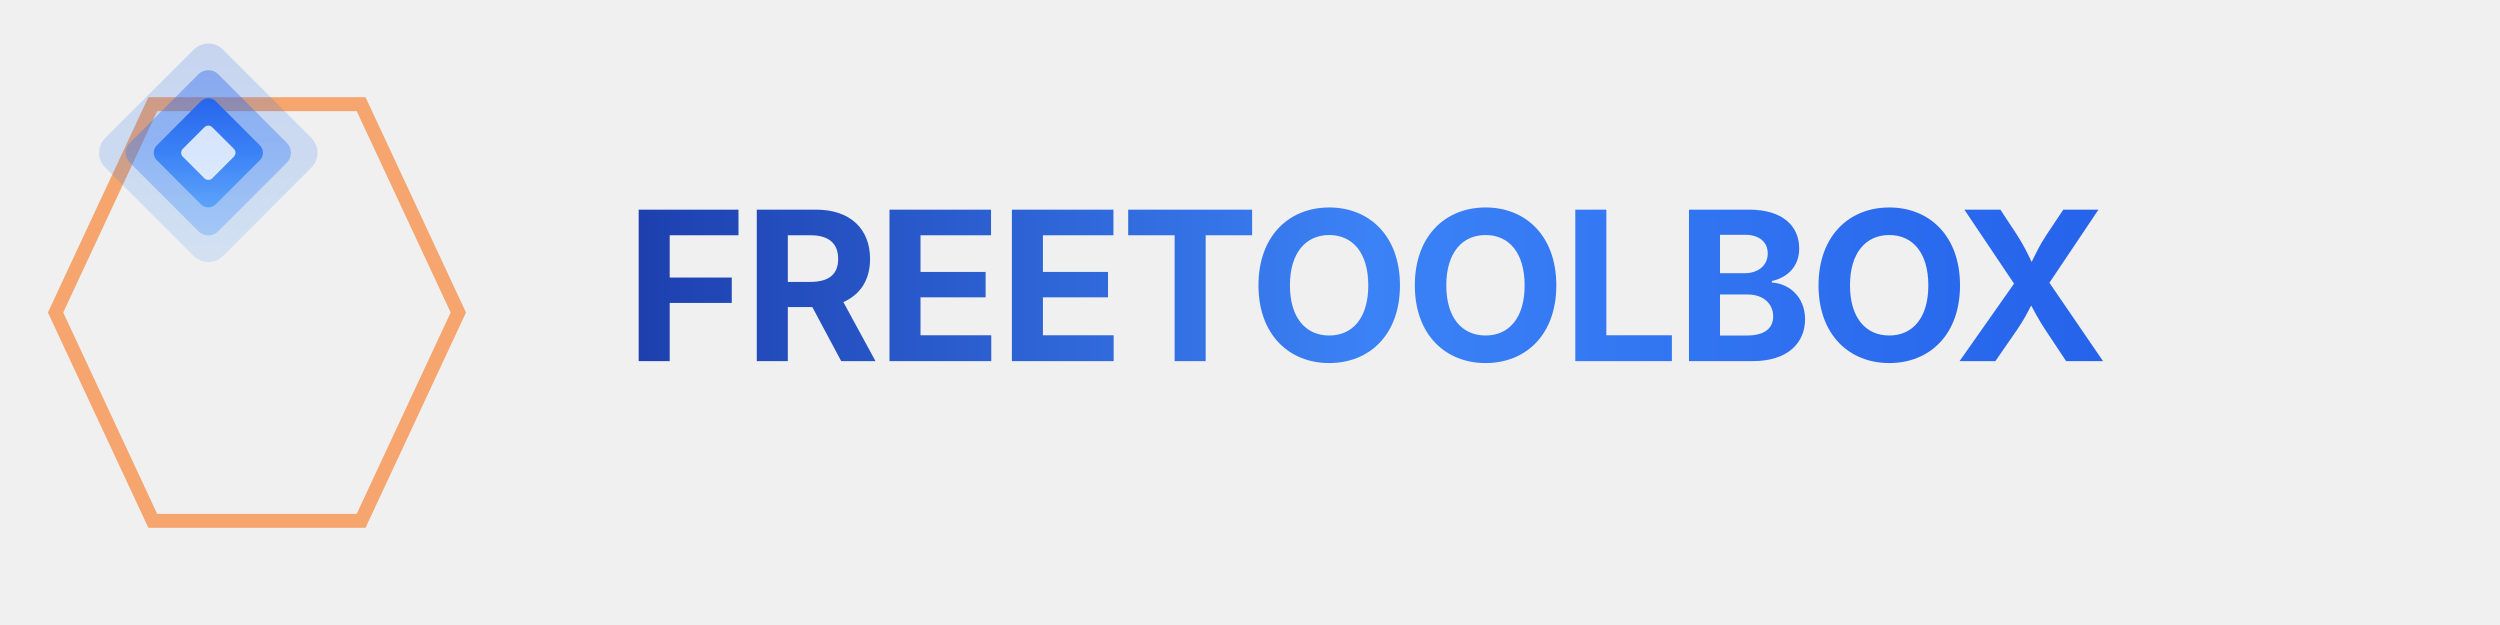
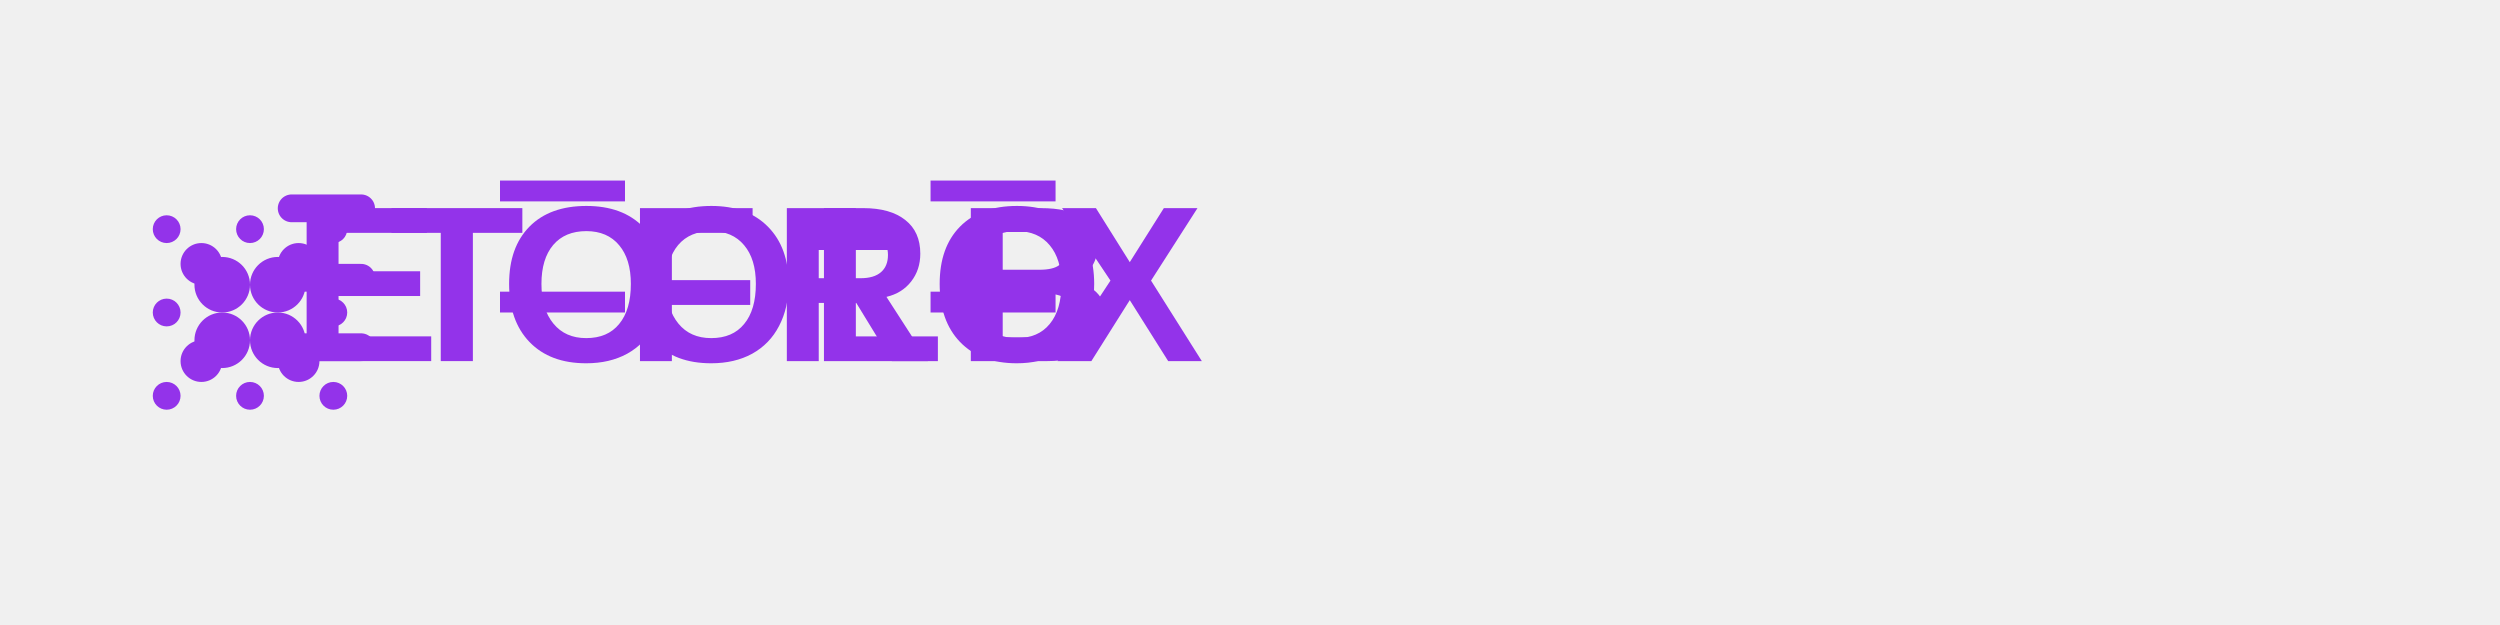
<svg xmlns="http://www.w3.org/2000/svg" width="180" height="45" viewBox="0 0 180 45" fill="none">
-   <defs>
-     <linearGradient id="iconGradientSmall" x1="0%" y1="0%" x2="100%" y2="100%">
-       <stop offset="0%" style="stop-color:#2563EB;stop-opacity:1" />
-       <stop offset="50%" style="stop-color:#3B82F6;stop-opacity:1" />
-       <stop offset="100%" style="stop-color:#60A5FA;stop-opacity:1" />
-     </linearGradient>
-     <linearGradient id="textGradientSmall" x1="0%" y1="0%" x2="100%" y2="0%">
-       <stop offset="0%" style="stop-color:#1E40AF;stop-opacity:1" />
-       <stop offset="50%" style="stop-color:#3B82F6;stop-opacity:1" />
-       <stop offset="100%" style="stop-color:#2563EB;stop-opacity:1" />
-     </linearGradient>
-   </defs>
-   <path d="M4 22.5 L11 7.5 L26 7.5 L33 22.5 L26 37.5 L11 37.5 Z" fill="none" stroke="#F97316" stroke-width="1" opacity="0.6" />
-   <g transform="translate(15, 11) rotate(45)">
-     <rect x="-6" y="-6" width="12" height="12" rx="1.5" fill="url(#iconGradientSmall)" opacity="0.2" />
-     <rect x="-4.5" y="-4.5" width="9" height="9" rx="1" fill="url(#iconGradientSmall)" opacity="0.4" />
-     <rect x="-3" y="-3" width="6" height="6" rx="0.75" fill="url(#iconGradientSmall)" />
-     <rect x="-1.5" y="-1.5" width="3" height="3" rx="0.4" fill="#FFFFFF" opacity="0.8" />
+   <g transform="translate(18, 22.5)">
+     <circle cx="-6" cy="-6" r="1" fill="#9333EA" />
+     <circle cx="0" cy="-6" r="1" fill="#9333EA" />
+     <circle cx="6" cy="-6" r="1" fill="#9333EA" />
+     <circle cx="-6" cy="0" r="1" fill="#9333EA" />
+     <circle cx="6" cy="0" r="1" fill="#9333EA" />
+     <circle cx="-6" cy="6" r="1" fill="#9333EA" />
+     <circle cx="0" cy="6" r="1" fill="#9333EA" />
+     <circle cx="6" cy="6" r="1" fill="#9333EA" />
+     <circle cx="-3.5" cy="-3.5" r="1.5" fill="#9333EA" />
+     <circle cx="3.5" cy="-3.5" r="1.5" fill="#9333EA" />
+     <circle cx="-3.5" cy="3.5" r="1.5" fill="#9333EA" />
+     <circle cx="3.5" cy="3.5" r="1.5" fill="#9333EA" />
+     <circle cx="-2" cy="-2" r="2" fill="#9333EA" />
+     <circle cx="2" cy="-2" r="2" fill="#9333EA" />
+     <circle cx="-2" cy="2" r="2" fill="#9333EA" />
+     <circle cx="2" cy="2" r="2" fill="#9333EA" />
  </g>
-   <text x="45" y="26" font-family="system-ui, -apple-system, 'Segoe UI', sans-serif" font-size="15" font-weight="700" letter-spacing="-0.3" fill="url(#textGradientSmall)">
-     FREETOOLBOX
+   <text x="45" y="26" font-family="'Arial Black', 'Helvetica Neue', Arial, sans-serif" font-size="16" font-weight="900" letter-spacing="0.8" fill="#9333EA">
+     <tspan>FR</tspan>
+     <tspan x="21">E</tspan>
+     <tspan x="28">T</tspan>
+     <tspan x="36">O</tspan>
+     <tspan x="45">OLB</tspan>
+     <tspan x="67">O</tspan>
+     <tspan x="76">X</tspan>
  </text>
+   <line x1="21" y1="15" x2="26" y2="15" stroke="#9333EA" stroke-width="2" stroke-linecap="round" />
+   <line x1="21" y1="20" x2="26" y2="20" stroke="#9333EA" stroke-width="2" stroke-linecap="round" />
+   <line x1="21" y1="25" x2="26" y2="25" stroke="#9333EA" stroke-width="2" stroke-linecap="round" />
+   <rect x="36" y="13" width="9" height="1.5" fill="#9333EA" />
+   <rect x="36" y="21" width="9" height="1.5" fill="#9333EA" />
+   <rect x="67" y="13" width="9" height="1.5" fill="#9333EA" />
+   <rect x="67" y="21" width="9" height="1.5" fill="#9333EA" />
+   <rect x="58" y="16.5" width="6" height="1.5" fill="#9333EA" />
</svg>
